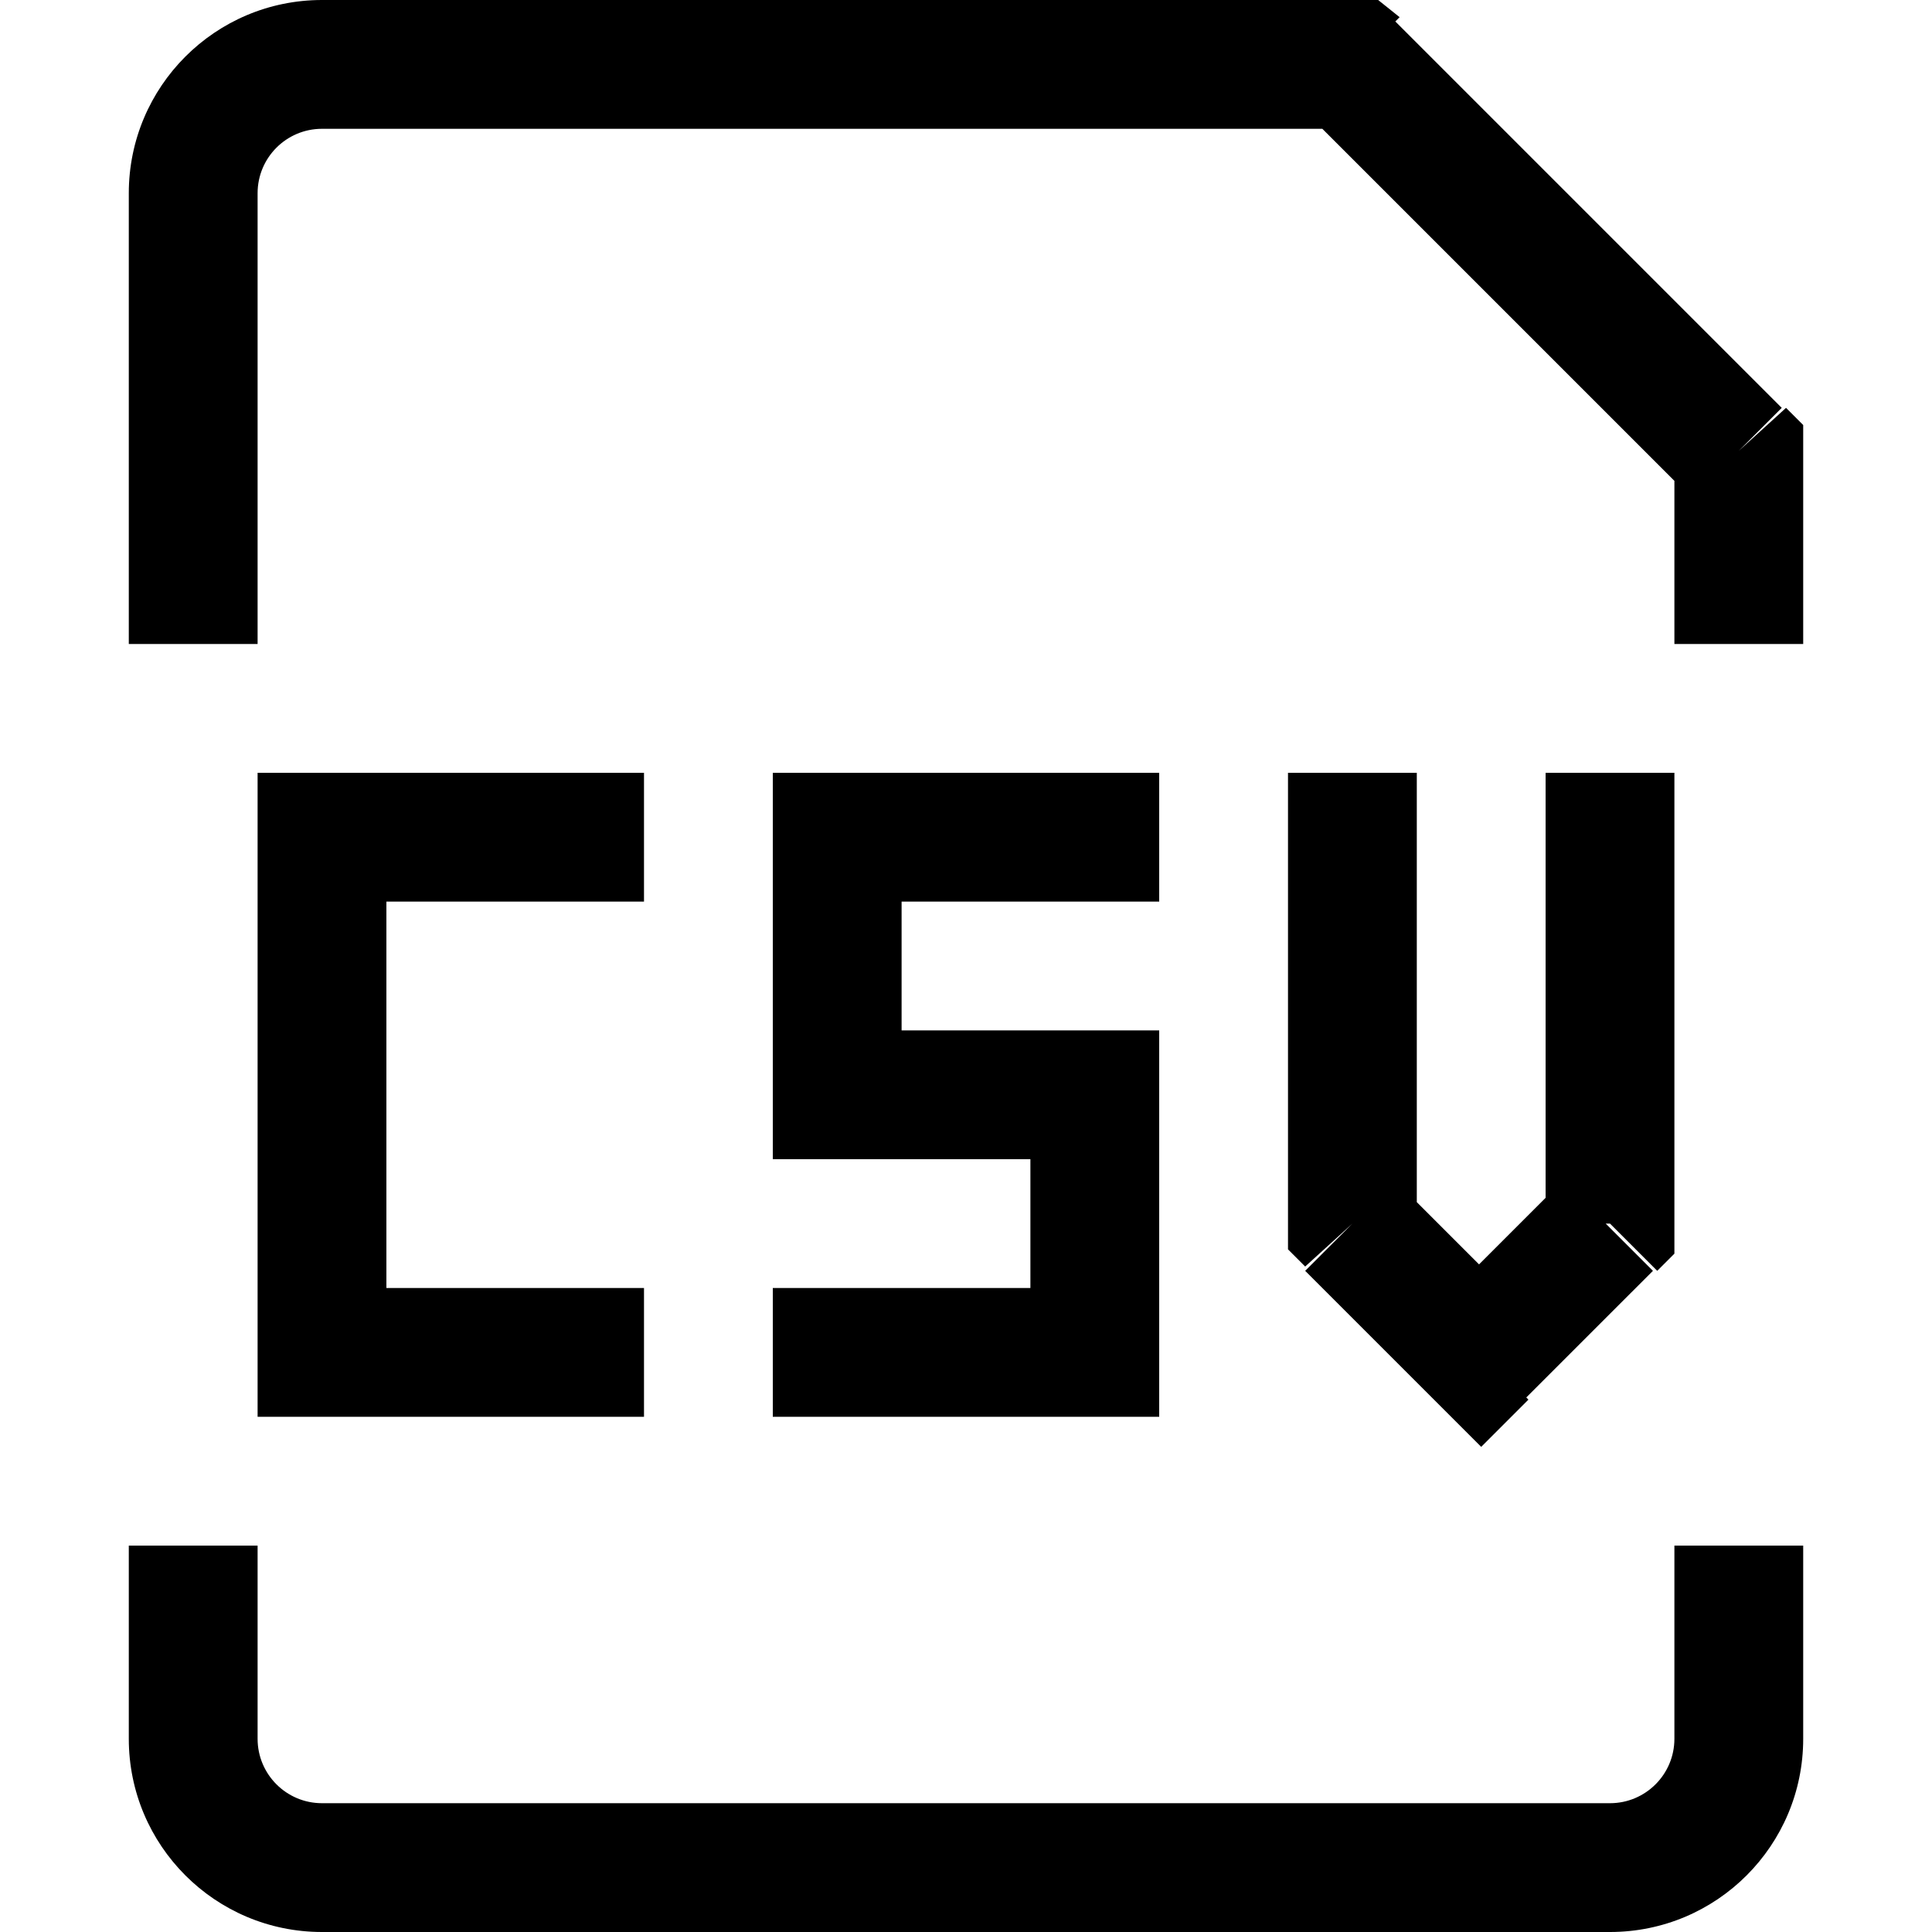
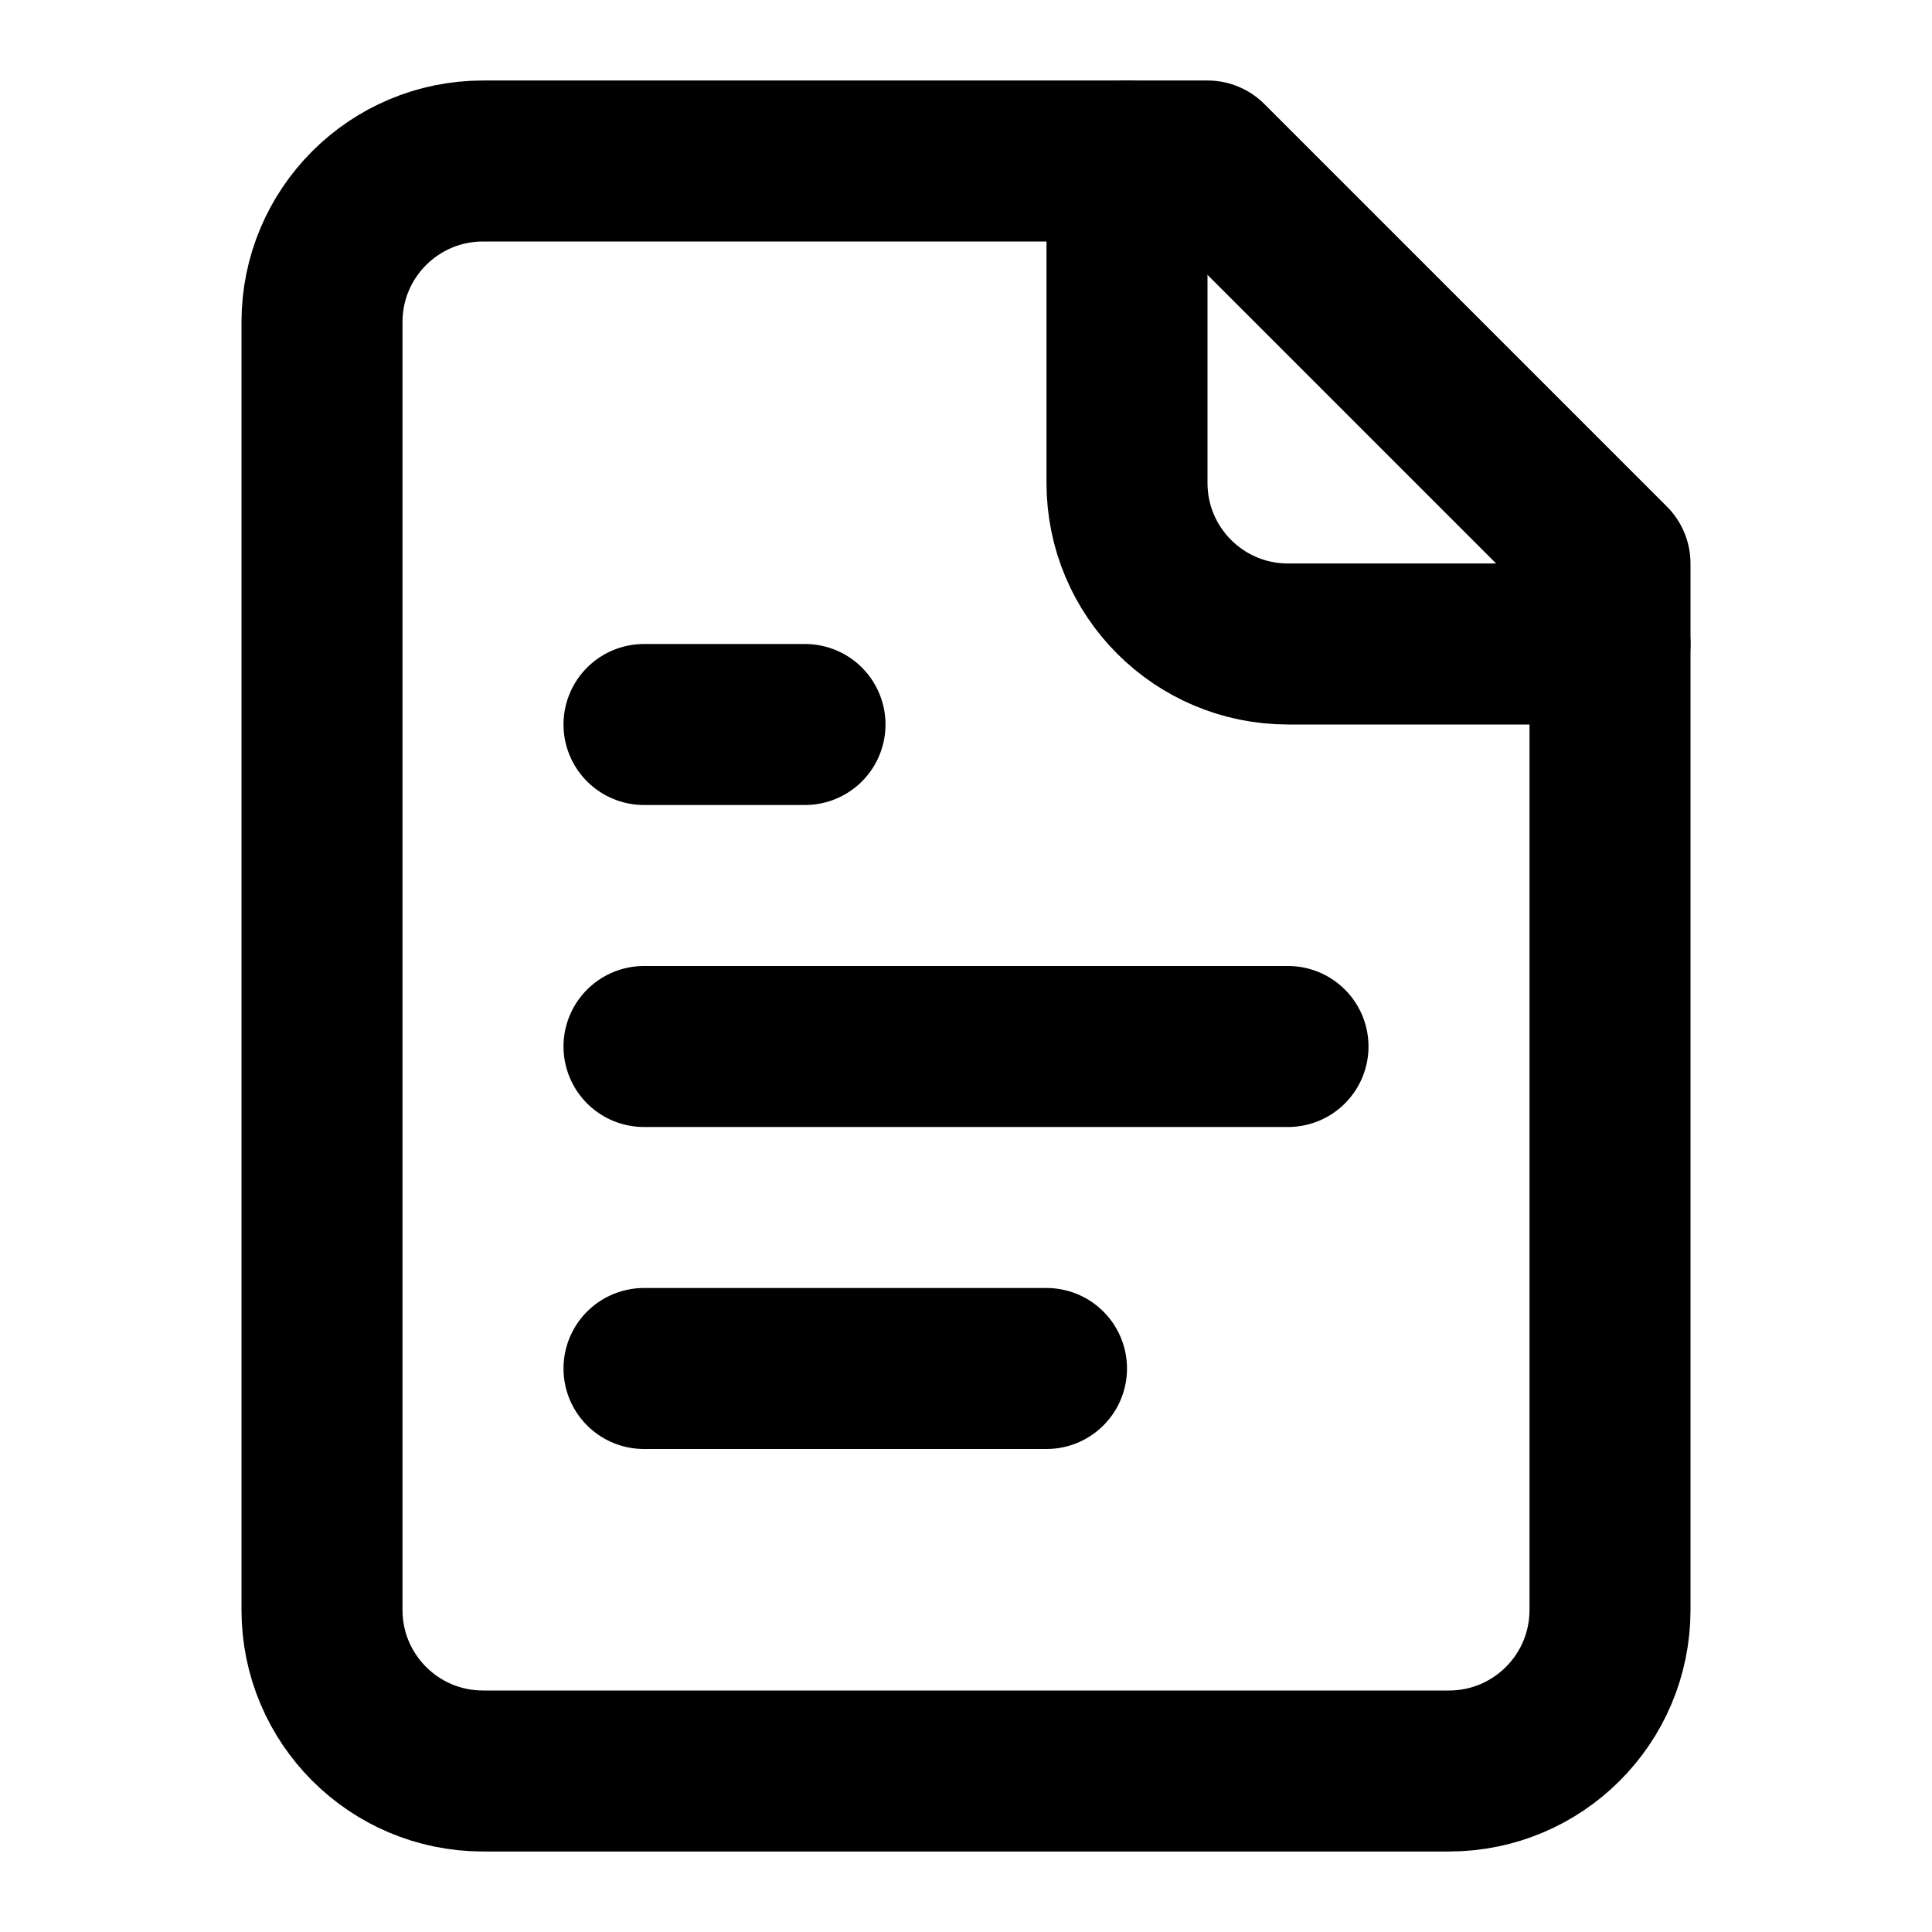
- <svg xmlns="http://www.w3.org/2000/svg" width="24" height="24" viewBox="0 0 0.45 0.45" fill="none">
-   <path d="M.405.105H.42V.099L.416.095zm-.09-.09L.326.004.321 0H.315zm-.12.18V.18H.18v.015zm0 .06H.18V.27h.015zm.06 0H.27V.24H.255zm0 .06V.33H.27V.315zm.06-.03H.3v.006l.004.004zm.03.03L.334.326l.011.011.011-.011zm.03-.03.011.011L.39.292V.285zm-.3-.09V.18H.06v.015zm0 .12H.06V.33h.015zM.06.15V.045H.03V.15zM.39.105V.15h.03V.105zM.075.03h.24V0h-.24zM.304.026l.09.09.021-.021-.09-.09zM.06.045A.015.015 0 0 1 .075.03V0A.045.045 0 0 0 .03.045zM.03.36v.045h.03V.36zm.045.09h.3V.42h-.3zM.42.405V.36H.39v.045zM.375.45A.045.045 0 0 0 .42.405H.39A.015.015 0 0 1 .375.42zM.03.405A.045.045 0 0 0 .075.45V.42A.015.015 0 0 1 .06.405zM.27.18H.195v.03H.27zM.18.195v.06h.03v-.06zM.195.27h.06V.24h-.06zM.24.255v.06h.03v-.06zM.255.3H.18v.03h.075zM.3.18v.105h.03V.18zm.004.116.03.03.021-.021-.03-.03zm.051.03.03-.03L.364.275l-.03.03zM.39.285V.18H.36v.105zM.15.18H.075v.03H.15zM.06.195v.12h.03v-.12zM.075.33H.15V.3H.075z" fill="#000" />
+ <svg xmlns="http://www.w3.org/2000/svg" width="24" height="24" viewBox="0 0 24 24" fill="none" stroke="currentColor" stroke-width="2" stroke-linecap="round" stroke-linejoin="round">
+   <path d="M15 2H6a2 2 0 0 0-2 2v16a2 2 0 0 0 2 2h12a2 2 0 0 0 2-2V7z" />
+   <path d="M14 2v4a2 2 0 0 0 2 2h4" />
+   <path d="M8 9h2" />
+   <path d="M8 13h8" />
+   <path d="M8 17h5" />
</svg>
